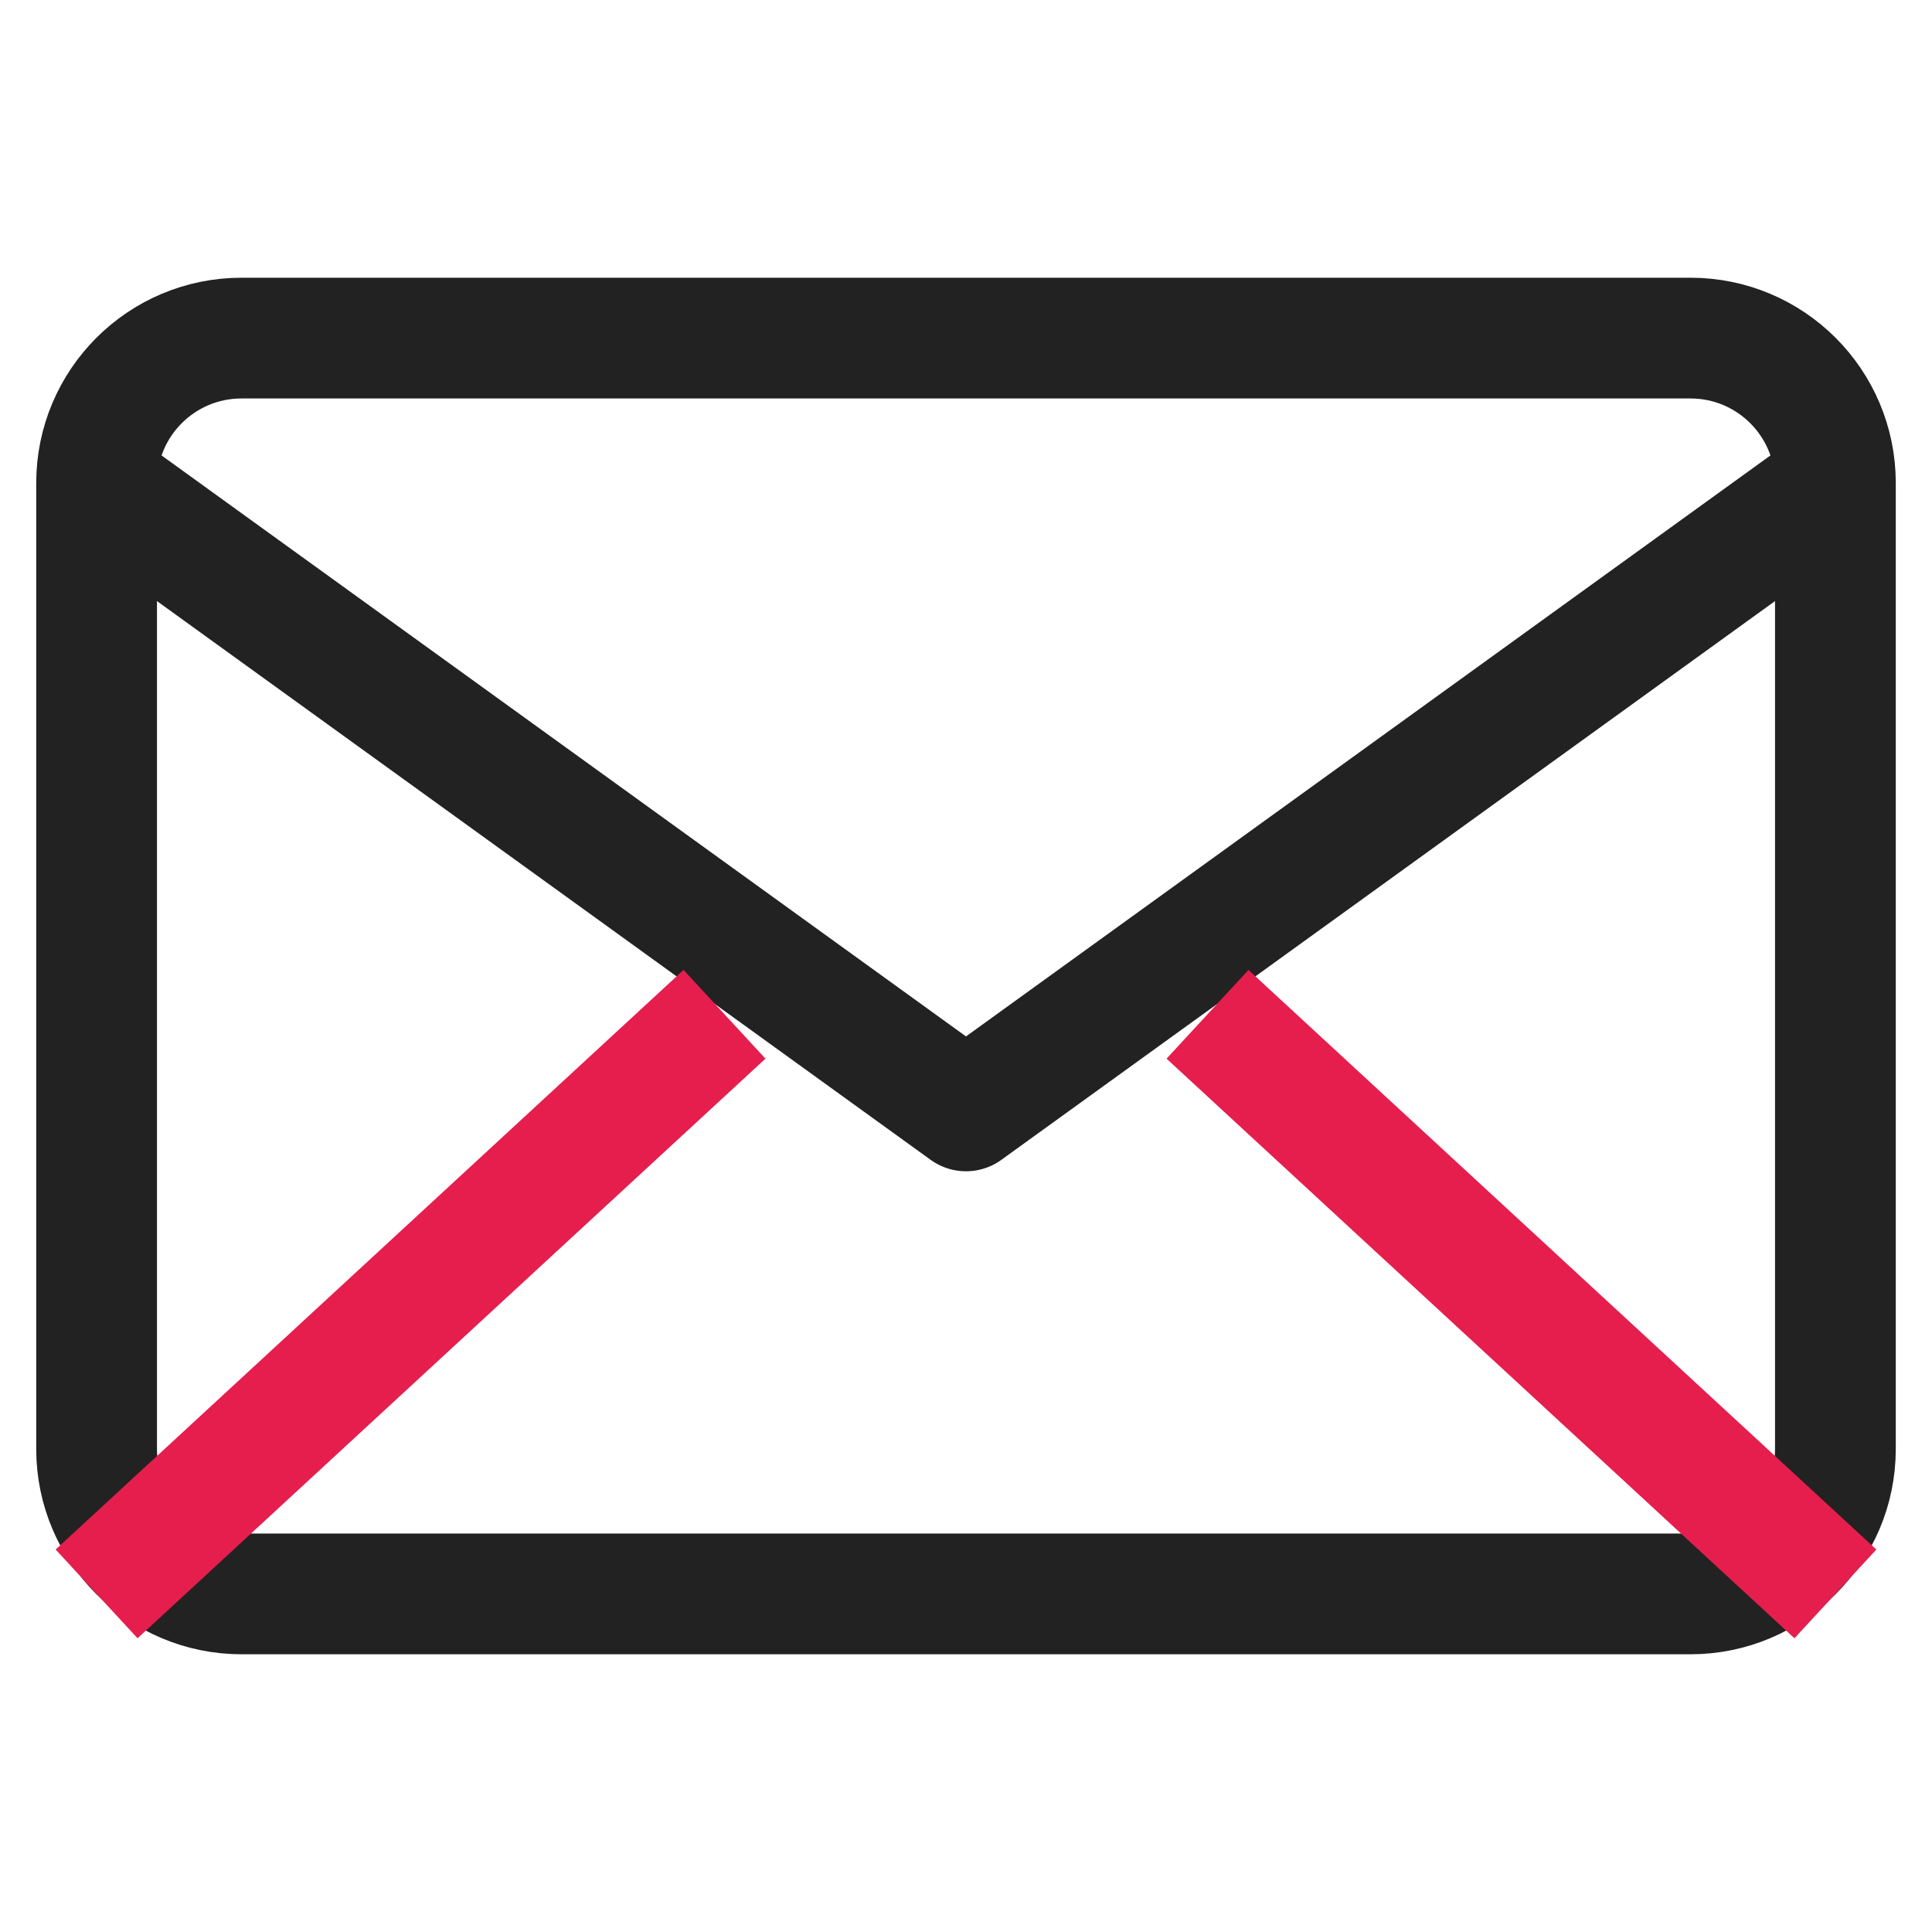
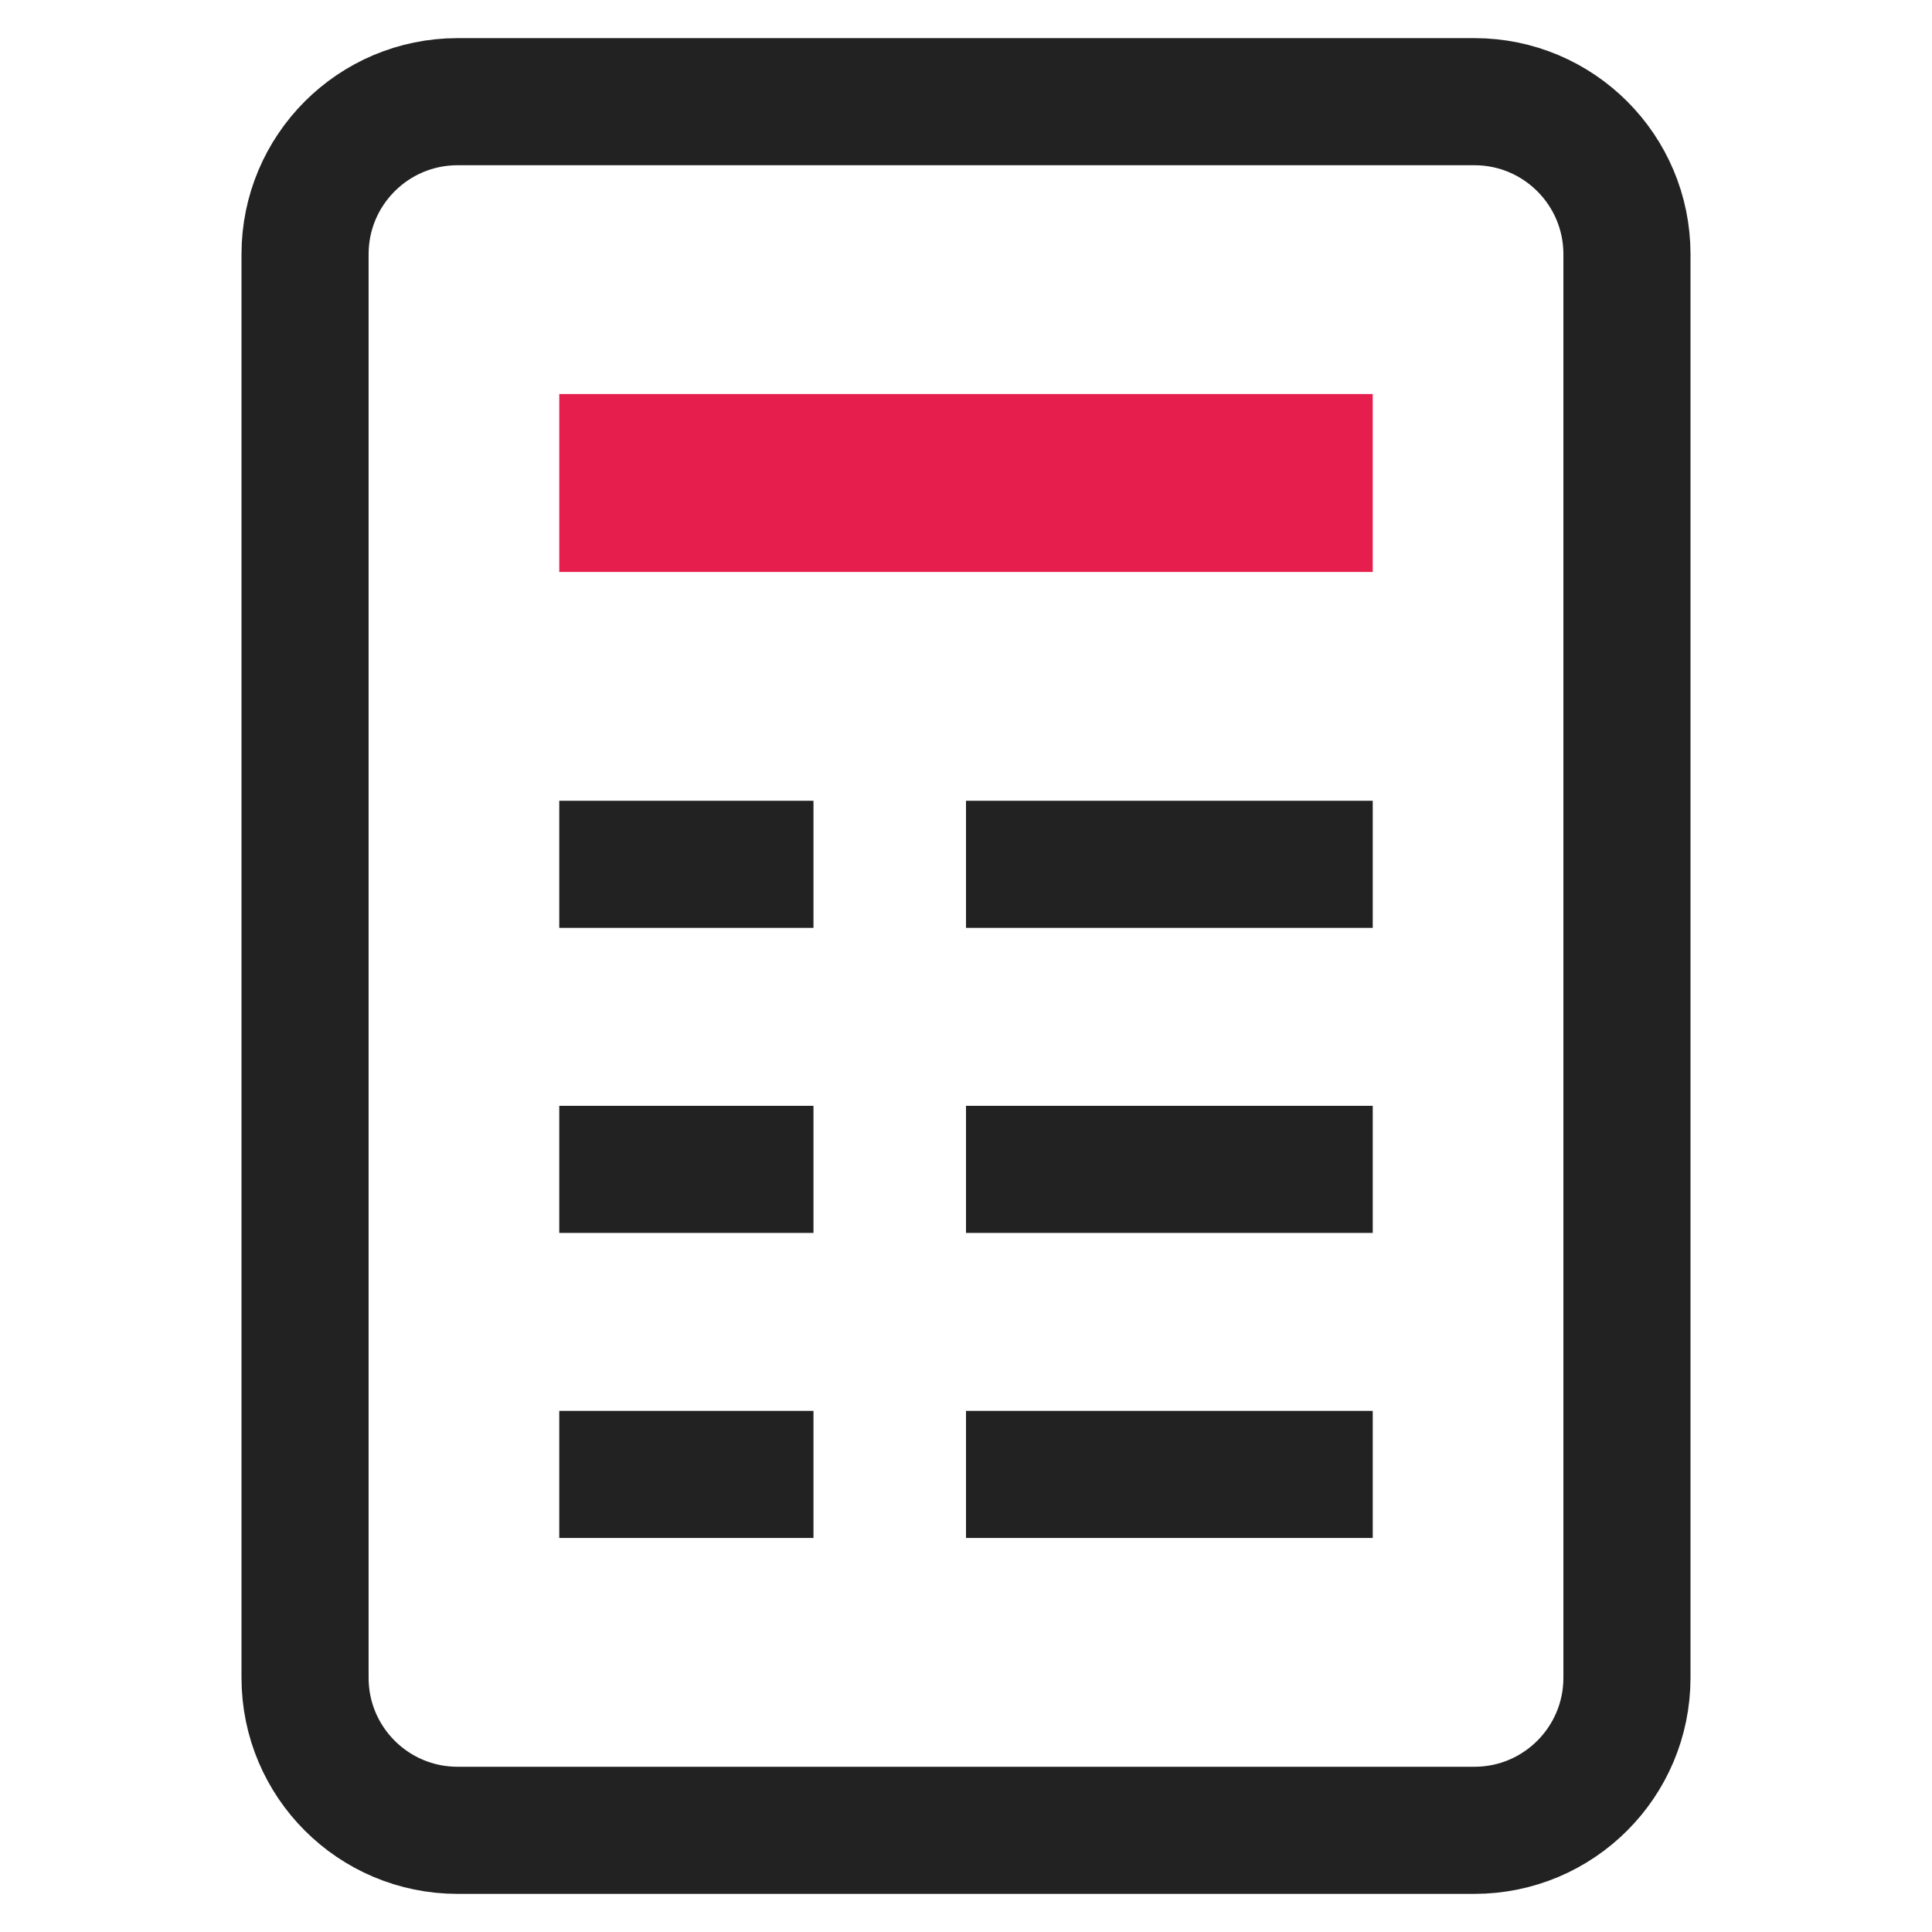
- <svg xmlns="http://www.w3.org/2000/svg" viewBox="2 3 40 40" fill="none" stroke-width="2.5" stroke-linejoin="round">
+ <svg xmlns="http://www.w3.org/2000/svg" viewBox="3 3 38 38" fill="none" stroke-width="2.5" stroke-linejoin="round">
  <style>.b{stroke:#222}@media (prefers-color-scheme:dark){.b{stroke:#f5f3f0}}</style>
-   <rect class="b" x="4" y="10" width="36" height="26" rx="3" />
-   <path class="b" d="M4 13l18 13 18-13" />
-   <path d="M4 36l13-12M40 36L27 24" stroke="#e61e4d" />
+   <rect class="b" x="9" y="5" width="26" height="34" rx="3" />
+   <path class="b" d="M14 20h5M22 20h8M14 26h5M22 26h8M14 32h5M22 32h8" />
+   <path d="M14 12.5h16" stroke="#e61e4d" stroke-width="3.5" />
</svg>
